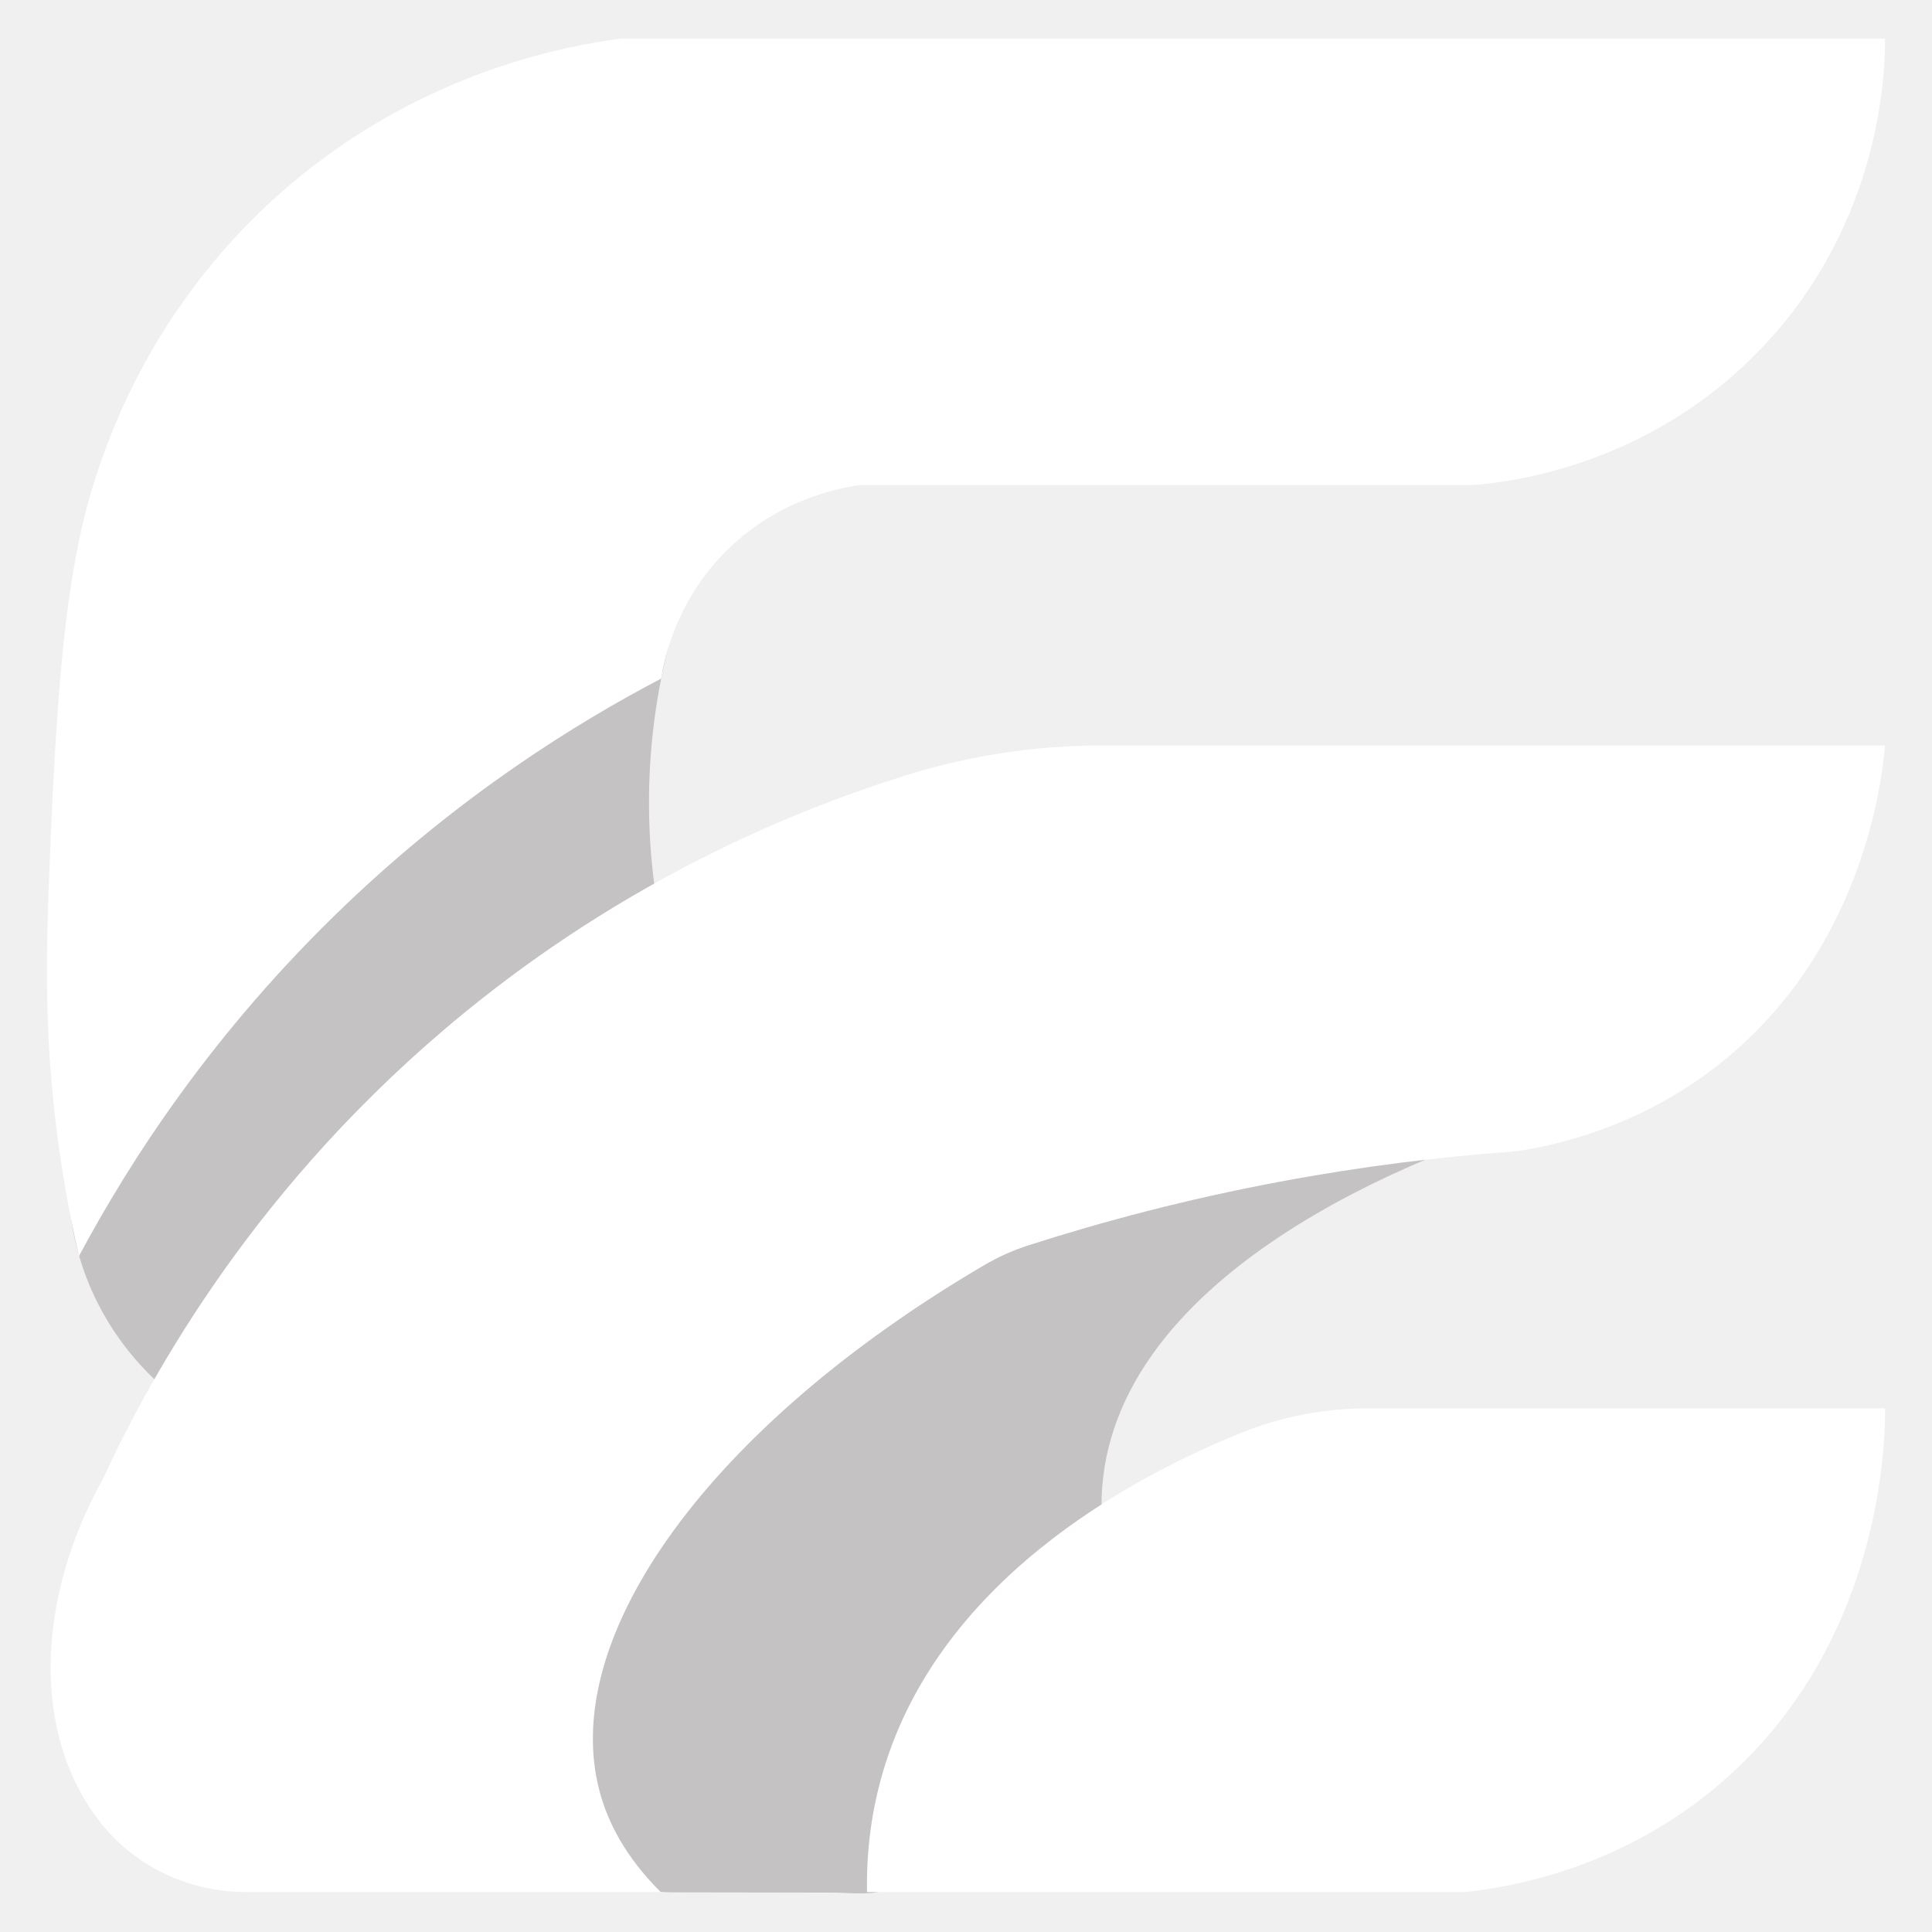
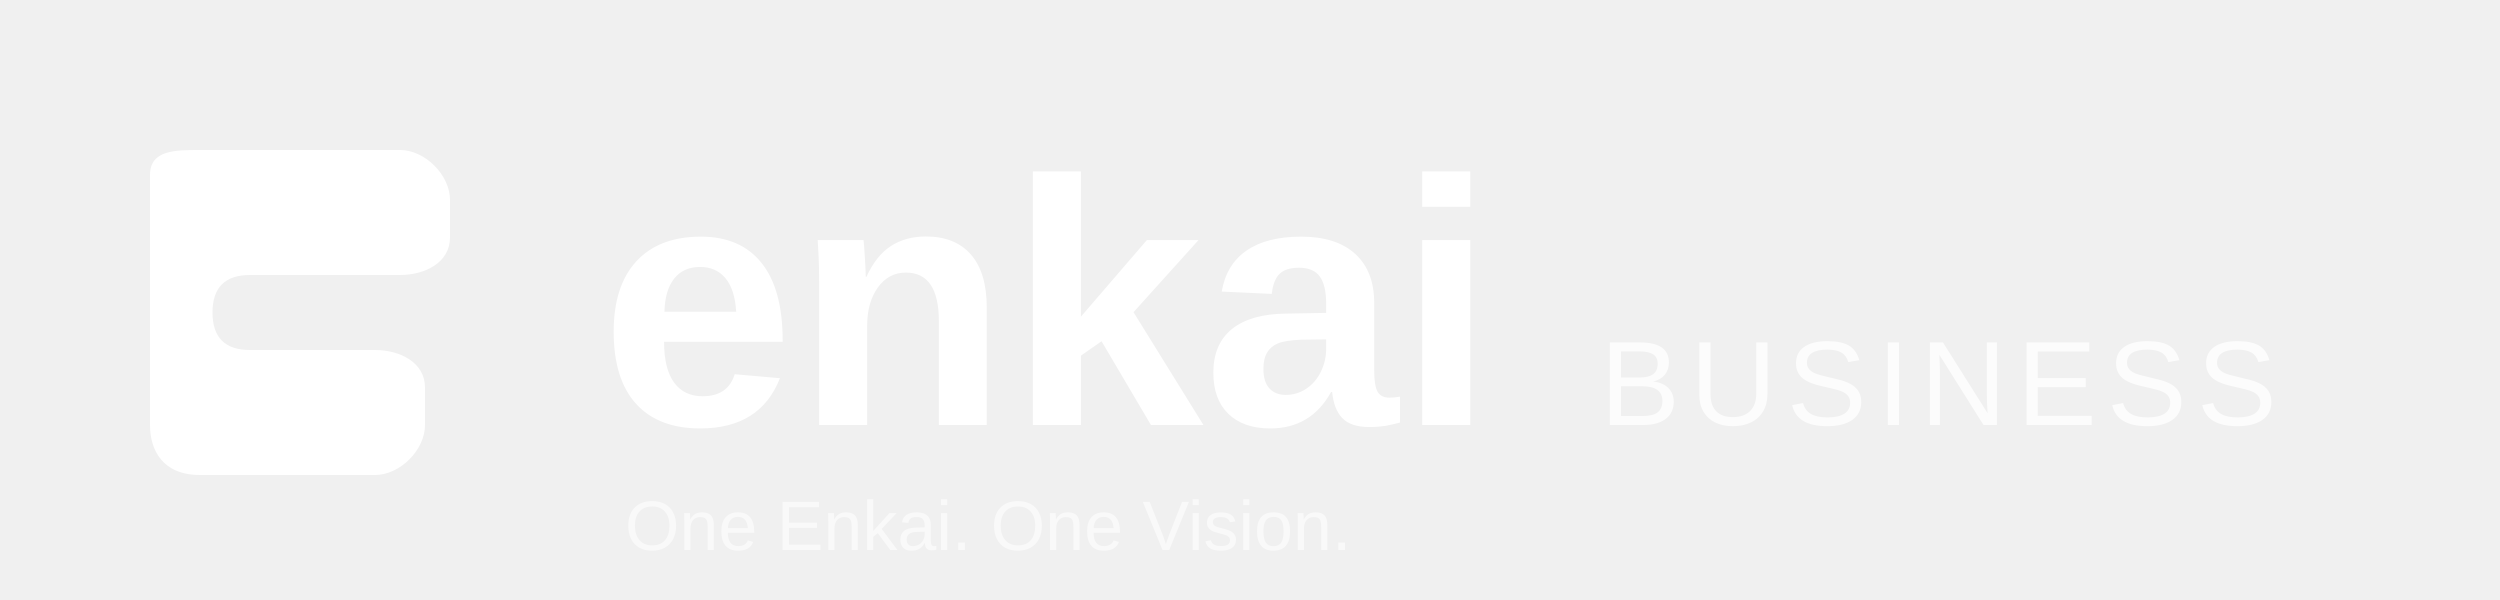
- <svg xmlns="http://www.w3.org/2000/svg" id="Layer_1" data-name="Layer 1" viewBox="0 0 1080 1080">
-   <defs>
-     <style>
-       .cls-1 {
-         fill: #fff;
-       }
- 
-       .cls-1, .cls-2 {
-         stroke-width: 0px;
-       }
- 
-       .cls-2 {
-         fill: #c4c2c2;
-       }
-     </style>
-   </defs>
-   <path class="cls-2" d="M857.12,626.57c-23.24,6.78-222.22,67.4-240.11,196.63-1.59,11.52-1.82,24.12,0,37.81-31.1,49.76-62.19,99.51-93.29,149.27-7.77,12.44-15.55,24.87-23.32,37.32-4.18,6.69-4.57,9.45-12.06,10.42-7.38.96-15.55-.03-23-.04-29.47-.05-58.95-.1-88.42-.15-16.66-.03-33.5-4.16-49.17-9.64-21.07-89.03-.57-151.51,9.45-177.72,55.85-146.08,211.37-185.42,226.88-189.07,43.16-14.06,93.19-27.54,149.36-37.81,52.44-9.59,100.78-14.66,143.69-17.02Z" />
-   <path class="cls-2" d="M380.67,337.3c-7.56,22.92-15.4,54.51-17.4,92.64-2.02,38.44,2.55,70.88,7.73,94.53-88.3,87.6-176.6,175.2-264.9,262.8-13.36-9.37-33.32-26.18-48.34-52.94-30.92-55.09-17.46-110.55-13.53-124.78,112.15-90.75,224.29-181.5,336.44-272.26Z" />
-   <path class="cls-1" d="M1053.75,21.56H347.58c-30.61,3.89-117.45,18.96-195.68,90.75-79.52,72.98-101.56,159.97-107.77,190.01-8.55,41.36-13.21,92.99-17.02,197.57-1.6,44.1-1.77,90.21,6.62,147,3.38,22.89,7.32,41.85,10.4,55.3,28.09-52.57,74.74-125.46,149.36-196.63,63.93-60.97,127.53-100.79,176.11-126.24,1.96-12.04,8.29-40.57,31.86-66.61,30.27-33.44,68.43-40.08,79.41-41.59h343.16c18.84-1.53,98.07-10.12,161.65-77.52,66.27-70.24,68.09-154.05,68.06-172.05Z" />
-   <path class="cls-1" d="M1053.75,416.71h-437.52c-37.09,0-73.95,5.54-109.35,16.57-67.21,20.94-157.72,59.68-247.21,132.79-115.82,94.62-174.96,201.88-202.3,260.91-37.7,67.98-39.13,142.9-1.89,190.96.53.69,1.1,1.4,1.69,2.13,19.55,24.05,49.24,37.57,80.24,37.57h231.92c-20.06-19.93-29.53-39.29-34.01-55.74-23.66-87.04,62.01-204.82,214.51-294.48,7.98-4.69,16.44-8.51,25.26-11.34,41.27-13.23,88.19-25.72,140.23-35.48,46.18-8.66,89.23-13.83,128.25-16.72,3.03-.22,6-.58,9-1.1,25.45-4.42,66.74-15.58,106.64-46.46,82.51-63.86,92.89-160.78,94.53-179.61Z" />
-   <path class="cls-1" d="M1053.75,787.28h-289.07c-24.21,0-48.2,4.56-70.65,13.62-61.46,24.8-171.88,83.36-201.8,194.35-4.75,17.61-7.97,38.41-7.56,62.39h334.65c26.69-2.95,85.69-13.33,139.91-58.61,93.32-77.93,94.63-194.22,94.53-211.75Z" />
+ <svg xmlns="http://www.w3.org/2000/svg" width="500" height="120" viewBox="0 0 500 120" fill="none">
+   <g transform="translate(10, 10) scale(0.5)">
+     <path d="M40 50C40 40 50 40 60 40H140C150 40 160 50 160 60V75C160 85 150 90 140 90H80C70 90 65 95 65 105C65 115 70 120 80 120H130C140 120 150 125 150 135V150C150 160 140 170 130 170H60C45 170 40 160 40 150V50Z" fill="white" />
+   </g>
+   <text x="120" y="85" font-family="Arial, sans-serif" font-weight="bold" font-size="70" fill="white">enkai</text>
+   <text x="320" y="85" font-family="Arial, sans-serif" font-weight="normal" font-size="24" fill="white" fill-opacity="0.8" letter-spacing="2">BUSINESS</text>
+   <text x="125" y="110" font-family="Arial, sans-serif" font-size="14" fill="white" fill-opacity="0.6">One Enkai. One Vision.</text>
</svg>
